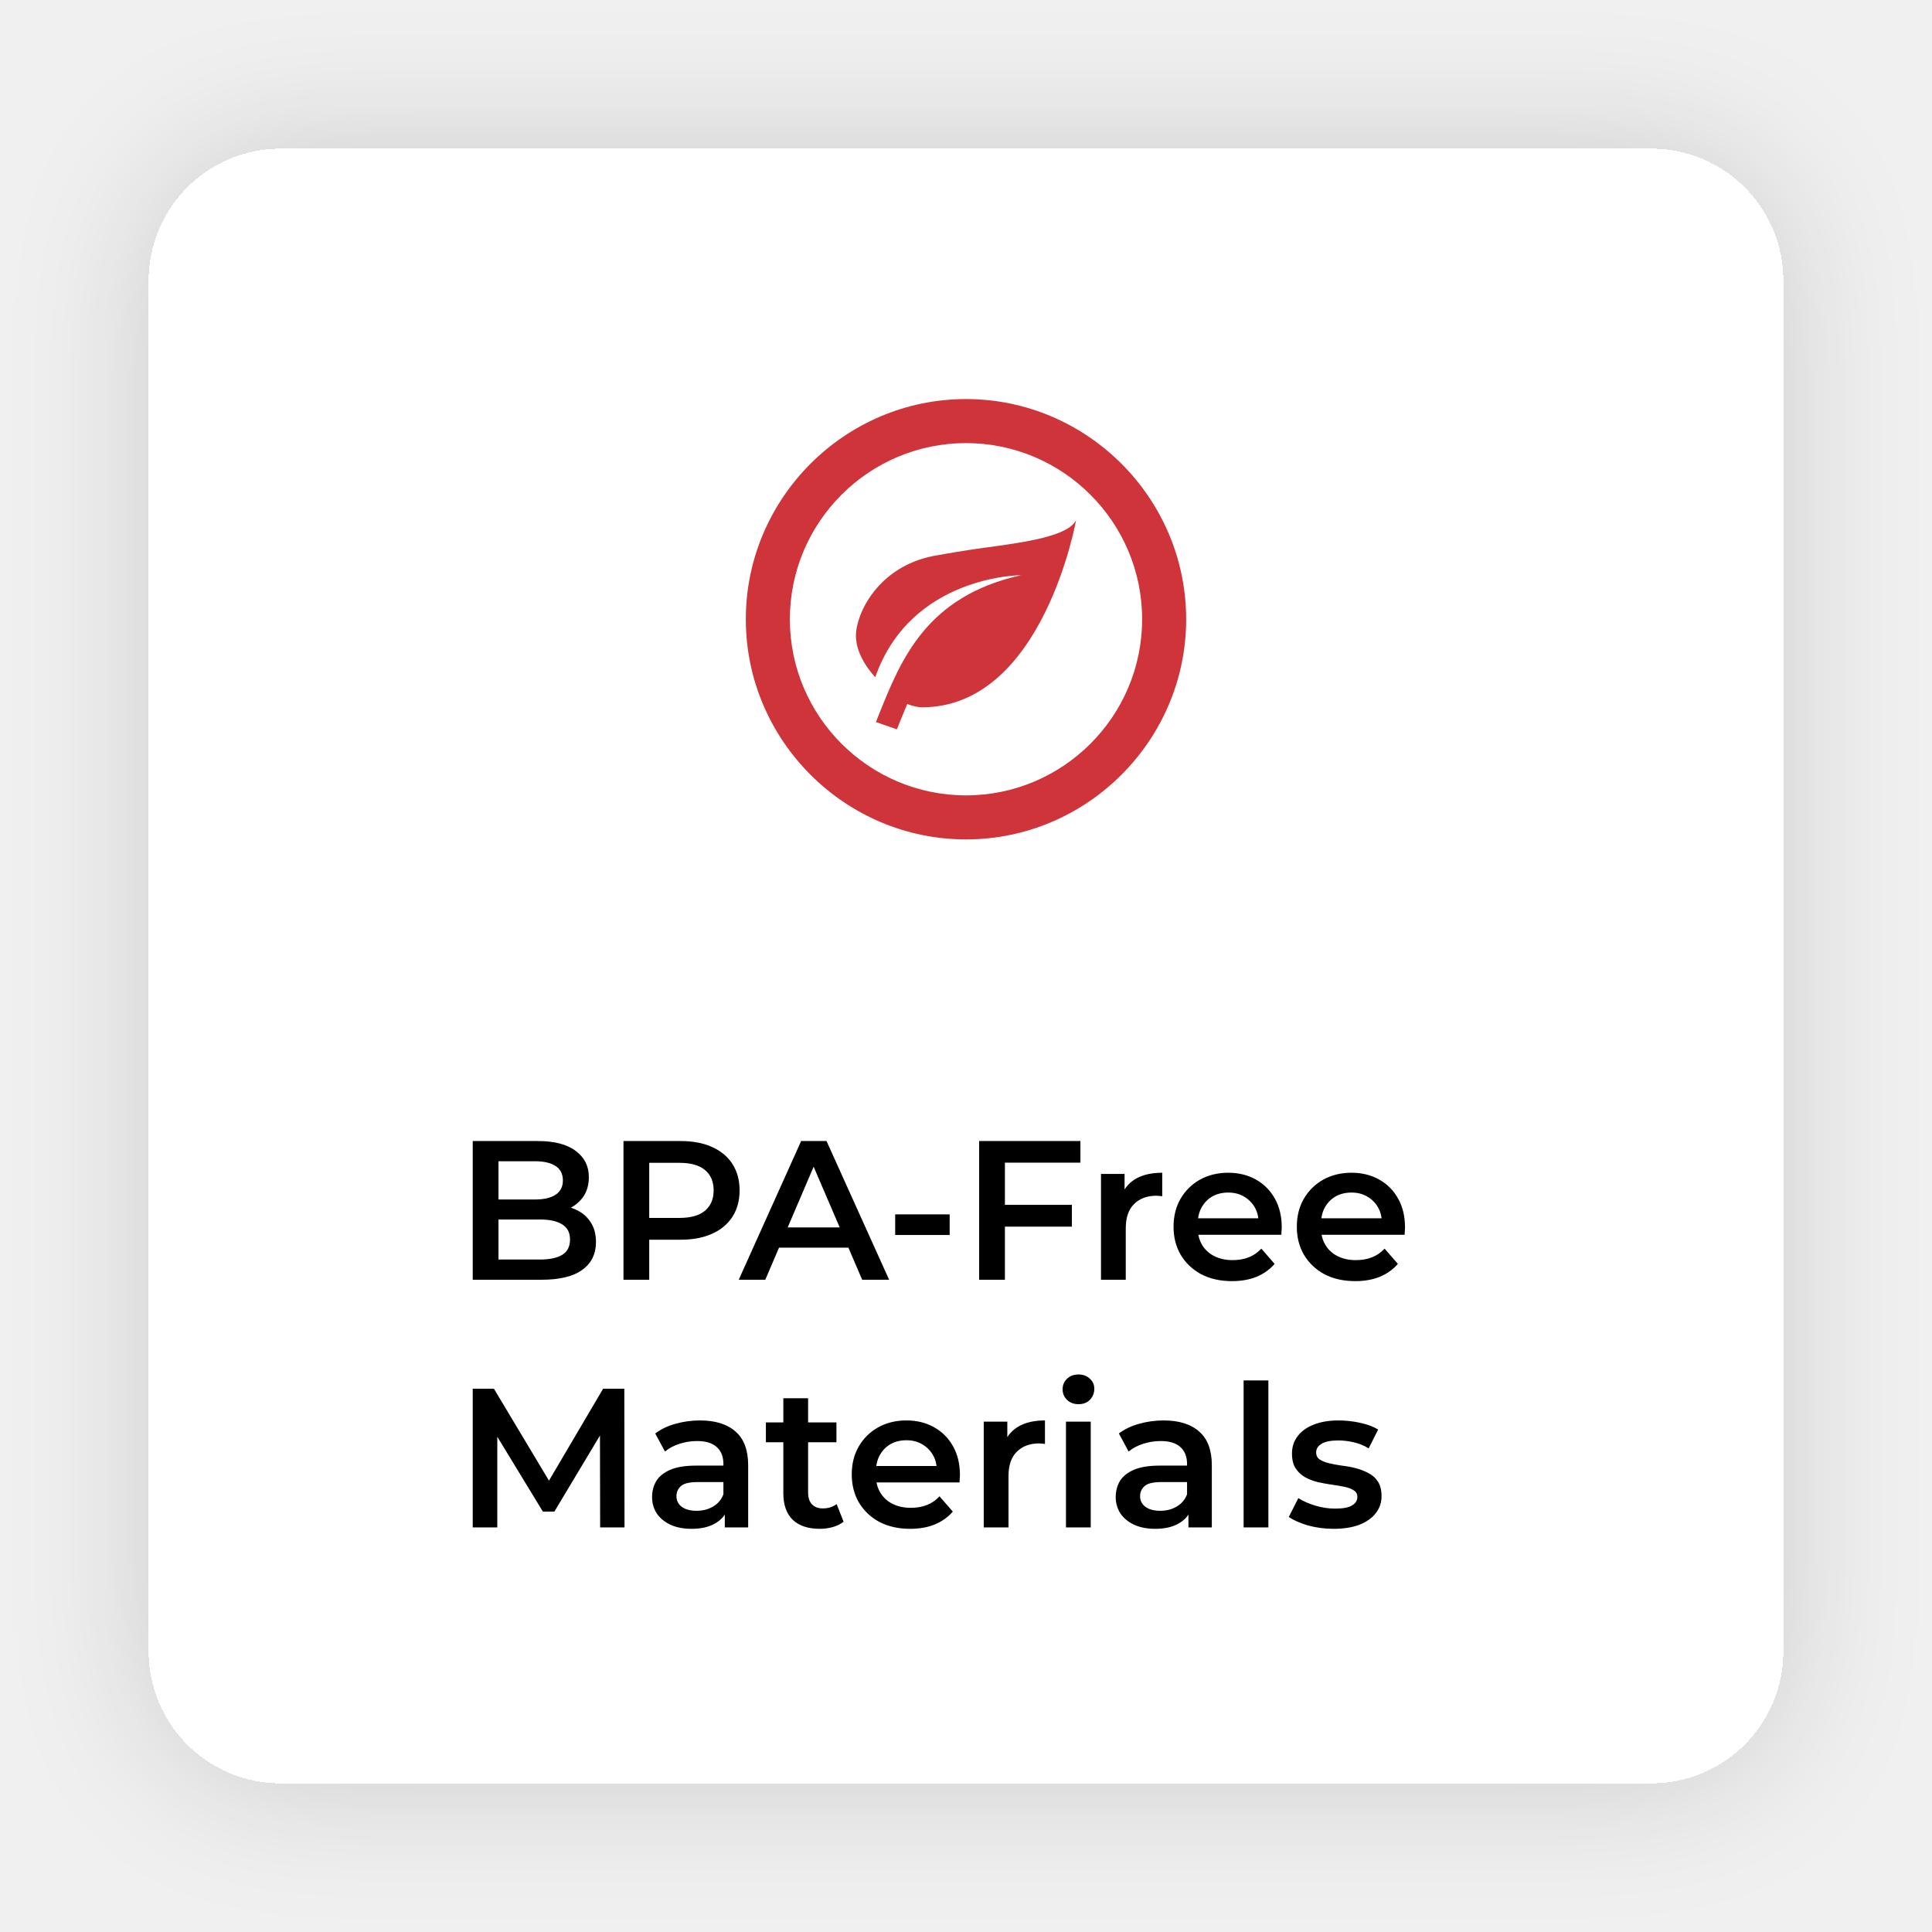
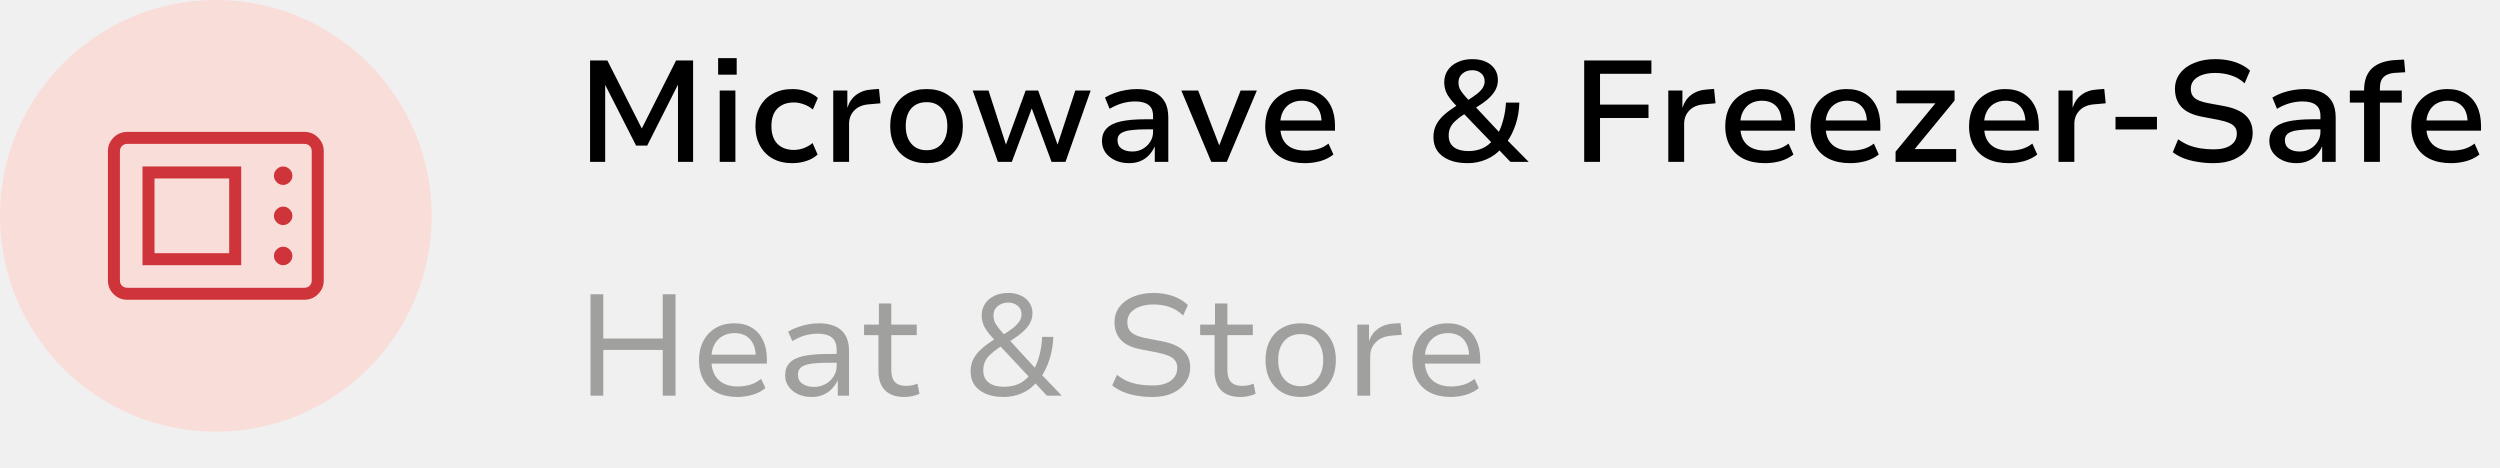
- <svg xmlns="http://www.w3.org/2000/svg" width="117" height="117" viewBox="0 0 117 117" fill="none">
-   <g filter="url(#filter0_d_325_165)">
-     <rect x="9" y="9" width="99" height="99" rx="8" fill="white" shape-rendering="crispEdges" />
-     <path d="M53.219 43.287C54.566 39.94 56.086 36.114 61.833 34.834C61.833 34.834 55.166 34.834 53.006 41.007C53.006 41.007 51.833 39.834 51.833 38.5C51.833 37.167 53.166 34.34 56.499 33.674C57.446 33.5 58.499 33.327 59.539 33.18C62.166 32.834 64.686 32.46 65.166 31.5C65.166 31.5 63.166 42.834 55.833 42.834C55.593 42.834 55.259 42.754 54.939 42.634L54.313 44.167L53.046 43.727L53.219 43.287ZM58.499 26.834C64.379 26.834 69.166 31.62 69.166 37.5C69.166 43.38 64.379 48.167 58.499 48.167C52.619 48.167 47.833 43.38 47.833 37.5C47.833 31.62 52.619 26.834 58.499 26.834ZM58.499 24.167C51.166 24.167 45.166 30.167 45.166 37.5C45.166 44.834 51.166 50.834 58.499 50.834C65.833 50.834 71.833 44.834 71.833 37.5C71.833 30.167 65.833 24.167 58.499 24.167Z" fill="#CE3439" />
-     <path d="M28.628 77.5V69.1H32.564C33.572 69.1 34.34 69.3 34.868 69.7C35.396 70.092 35.66 70.62 35.66 71.284C35.66 71.732 35.556 72.116 35.348 72.436C35.14 72.748 34.86 72.992 34.508 73.168C34.164 73.336 33.788 73.42 33.38 73.42L33.596 72.988C34.068 72.988 34.492 73.076 34.868 73.252C35.244 73.42 35.54 73.668 35.756 73.996C35.98 74.324 36.092 74.732 36.092 75.22C36.092 75.94 35.816 76.5 35.264 76.9C34.712 77.3 33.892 77.5 32.804 77.5H28.628ZM30.188 76.276H32.708C33.292 76.276 33.74 76.18 34.052 75.988C34.364 75.796 34.52 75.488 34.52 75.064C34.52 74.648 34.364 74.344 34.052 74.152C33.74 73.952 33.292 73.852 32.708 73.852H30.068V72.64H32.396C32.94 72.64 33.356 72.544 33.644 72.352C33.94 72.16 34.088 71.872 34.088 71.488C34.088 71.096 33.94 70.804 33.644 70.612C33.356 70.42 32.94 70.324 32.396 70.324H30.188V76.276ZM37.757 77.5V69.1H41.213C41.957 69.1 42.593 69.22 43.121 69.46C43.657 69.7 44.069 70.044 44.357 70.492C44.645 70.94 44.789 71.472 44.789 72.088C44.789 72.704 44.645 73.236 44.357 73.684C44.069 74.132 43.657 74.476 43.121 74.716C42.593 74.956 41.957 75.076 41.213 75.076H38.621L39.317 74.344V77.5H37.757ZM39.317 74.512L38.621 73.756H41.141C41.829 73.756 42.345 73.612 42.689 73.324C43.041 73.028 43.217 72.616 43.217 72.088C43.217 71.552 43.041 71.14 42.689 70.852C42.345 70.564 41.829 70.42 41.141 70.42H38.621L39.317 69.652V74.512ZM44.737 77.5L48.517 69.1H50.053L53.845 77.5H52.213L48.961 69.928H49.585L46.345 77.5H44.737ZM46.477 75.556L46.897 74.332H51.433L51.853 75.556H46.477ZM54.211 74.788V73.54H57.511V74.788H54.211ZM60.724 72.964H64.912V74.284H60.724V72.964ZM60.856 77.5H59.296V69.1H65.428V70.408H60.856V77.5ZM66.675 77.5V71.092H68.103V72.856L67.935 72.34C68.127 71.908 68.427 71.58 68.835 71.356C69.251 71.132 69.767 71.02 70.383 71.02V72.448C70.319 72.432 70.259 72.424 70.203 72.424C70.147 72.416 70.091 72.412 70.035 72.412C69.467 72.412 69.015 72.58 68.679 72.916C68.343 73.244 68.175 73.736 68.175 74.392V77.5H66.675ZM74.609 77.584C73.897 77.584 73.273 77.444 72.737 77.164C72.209 76.876 71.797 76.484 71.501 75.988C71.213 75.492 71.069 74.928 71.069 74.296C71.069 73.656 71.209 73.092 71.489 72.604C71.777 72.108 72.169 71.72 72.665 71.44C73.169 71.16 73.741 71.02 74.381 71.02C75.005 71.02 75.561 71.156 76.049 71.428C76.537 71.7 76.921 72.084 77.201 72.58C77.481 73.076 77.621 73.66 77.621 74.332C77.621 74.396 77.617 74.468 77.609 74.548C77.609 74.628 77.605 74.704 77.597 74.776H72.257V73.78H76.805L76.217 74.092C76.225 73.724 76.149 73.4 75.989 73.12C75.829 72.84 75.609 72.62 75.329 72.46C75.057 72.3 74.741 72.22 74.381 72.22C74.013 72.22 73.689 72.3 73.409 72.46C73.137 72.62 72.921 72.844 72.761 73.132C72.609 73.412 72.533 73.744 72.533 74.128V74.368C72.533 74.752 72.621 75.092 72.797 75.388C72.973 75.684 73.221 75.912 73.541 76.072C73.861 76.232 74.229 76.312 74.645 76.312C75.005 76.312 75.329 76.256 75.617 76.144C75.905 76.032 76.161 75.856 76.385 75.616L77.189 76.54C76.901 76.876 76.537 77.136 76.097 77.32C75.665 77.496 75.169 77.584 74.609 77.584ZM82.074 77.584C81.362 77.584 80.738 77.444 80.202 77.164C79.674 76.876 79.262 76.484 78.966 75.988C78.678 75.492 78.534 74.928 78.534 74.296C78.534 73.656 78.674 73.092 78.954 72.604C79.242 72.108 79.634 71.72 80.13 71.44C80.634 71.16 81.206 71.02 81.846 71.02C82.47 71.02 83.026 71.156 83.514 71.428C84.002 71.7 84.386 72.084 84.666 72.58C84.946 73.076 85.086 73.66 85.086 74.332C85.086 74.396 85.082 74.468 85.074 74.548C85.074 74.628 85.07 74.704 85.062 74.776H79.722V73.78H84.27L83.682 74.092C83.69 73.724 83.614 73.4 83.454 73.12C83.294 72.84 83.074 72.62 82.794 72.46C82.522 72.3 82.206 72.22 81.846 72.22C81.478 72.22 81.154 72.3 80.874 72.46C80.602 72.62 80.386 72.844 80.226 73.132C80.074 73.412 79.998 73.744 79.998 74.128V74.368C79.998 74.752 80.086 75.092 80.262 75.388C80.438 75.684 80.686 75.912 81.006 76.072C81.326 76.232 81.694 76.312 82.11 76.312C82.47 76.312 82.794 76.256 83.082 76.144C83.37 76.032 83.626 75.856 83.85 75.616L84.654 76.54C84.366 76.876 84.002 77.136 83.562 77.32C83.13 77.496 82.634 77.584 82.074 77.584ZM28.628 92.5V84.1H29.912L33.584 90.232H32.912L36.524 84.1H37.808L37.82 92.5H36.344L36.332 86.416H36.644L33.572 91.54H32.876L29.756 86.416H30.116V92.5H28.628ZM43.893 92.5V91.204L43.809 90.928V88.66C43.809 88.22 43.677 87.88 43.413 87.64C43.149 87.392 42.749 87.268 42.213 87.268C41.853 87.268 41.497 87.324 41.145 87.436C40.801 87.548 40.509 87.704 40.269 87.904L39.681 86.812C40.025 86.548 40.433 86.352 40.905 86.224C41.385 86.088 41.881 86.02 42.393 86.02C43.321 86.02 44.037 86.244 44.541 86.692C45.053 87.132 45.309 87.816 45.309 88.744V92.5H43.893ZM41.877 92.584C41.397 92.584 40.977 92.504 40.617 92.344C40.257 92.176 39.977 91.948 39.777 91.66C39.585 91.364 39.489 91.032 39.489 90.664C39.489 90.304 39.573 89.98 39.741 89.692C39.917 89.404 40.201 89.176 40.593 89.008C40.985 88.84 41.505 88.756 42.153 88.756H44.013V89.752H42.261C41.749 89.752 41.405 89.836 41.229 90.004C41.053 90.164 40.965 90.364 40.965 90.604C40.965 90.876 41.073 91.092 41.289 91.252C41.505 91.412 41.805 91.492 42.189 91.492C42.557 91.492 42.885 91.408 43.173 91.24C43.469 91.072 43.681 90.824 43.809 90.496L44.061 91.396C43.917 91.772 43.657 92.064 43.281 92.272C42.913 92.48 42.445 92.584 41.877 92.584ZM49.646 92.584C48.942 92.584 48.398 92.404 48.014 92.044C47.63 91.676 47.438 91.136 47.438 90.424V84.676H48.938V90.388C48.938 90.692 49.014 90.928 49.166 91.096C49.326 91.264 49.546 91.348 49.826 91.348C50.162 91.348 50.442 91.26 50.666 91.084L51.086 92.152C50.91 92.296 50.694 92.404 50.438 92.476C50.182 92.548 49.918 92.584 49.646 92.584ZM46.382 87.34V86.14H50.654V87.34H46.382ZM55.121 92.584C54.409 92.584 53.785 92.444 53.249 92.164C52.721 91.876 52.309 91.484 52.013 90.988C51.725 90.492 51.581 89.928 51.581 89.296C51.581 88.656 51.721 88.092 52.001 87.604C52.289 87.108 52.681 86.72 53.177 86.44C53.681 86.16 54.253 86.02 54.893 86.02C55.517 86.02 56.073 86.156 56.561 86.428C57.049 86.7 57.433 87.084 57.713 87.58C57.993 88.076 58.133 88.66 58.133 89.332C58.133 89.396 58.129 89.468 58.121 89.548C58.121 89.628 58.117 89.704 58.109 89.776H52.769V88.78H57.317L56.729 89.092C56.737 88.724 56.661 88.4 56.501 88.12C56.341 87.84 56.121 87.62 55.841 87.46C55.569 87.3 55.253 87.22 54.893 87.22C54.525 87.22 54.201 87.3 53.921 87.46C53.649 87.62 53.433 87.844 53.273 88.132C53.121 88.412 53.045 88.744 53.045 89.128V89.368C53.045 89.752 53.133 90.092 53.309 90.388C53.485 90.684 53.733 90.912 54.053 91.072C54.373 91.232 54.741 91.312 55.157 91.312C55.517 91.312 55.841 91.256 56.129 91.144C56.417 91.032 56.673 90.856 56.897 90.616L57.701 91.54C57.413 91.876 57.049 92.136 56.609 92.32C56.177 92.496 55.681 92.584 55.121 92.584ZM59.574 92.5V86.092H61.002V87.856L60.834 87.34C61.026 86.908 61.326 86.58 61.734 86.356C62.15 86.132 62.666 86.02 63.282 86.02V87.448C63.218 87.432 63.158 87.424 63.102 87.424C63.046 87.416 62.99 87.412 62.934 87.412C62.366 87.412 61.914 87.58 61.578 87.916C61.242 88.244 61.074 88.736 61.074 89.392V92.5H59.574ZM64.554 92.5V86.092H66.054V92.5H64.554ZM65.31 85.036C65.03 85.036 64.798 84.948 64.614 84.772C64.438 84.596 64.35 84.384 64.35 84.136C64.35 83.88 64.438 83.668 64.614 83.5C64.798 83.324 65.03 83.236 65.31 83.236C65.59 83.236 65.818 83.32 65.994 83.488C66.178 83.648 66.27 83.852 66.27 84.1C66.27 84.364 66.182 84.588 66.006 84.772C65.83 84.948 65.598 85.036 65.31 85.036ZM71.971 92.5V91.204L71.887 90.928V88.66C71.887 88.22 71.755 87.88 71.491 87.64C71.227 87.392 70.827 87.268 70.291 87.268C69.931 87.268 69.575 87.324 69.223 87.436C68.879 87.548 68.587 87.704 68.347 87.904L67.759 86.812C68.103 86.548 68.511 86.352 68.983 86.224C69.463 86.088 69.959 86.02 70.471 86.02C71.399 86.02 72.115 86.244 72.619 86.692C73.131 87.132 73.387 87.816 73.387 88.744V92.5H71.971ZM69.955 92.584C69.475 92.584 69.055 92.504 68.695 92.344C68.335 92.176 68.055 91.948 67.855 91.66C67.663 91.364 67.567 91.032 67.567 90.664C67.567 90.304 67.651 89.98 67.819 89.692C67.995 89.404 68.279 89.176 68.671 89.008C69.063 88.84 69.583 88.756 70.231 88.756H72.091V89.752H70.339C69.827 89.752 69.483 89.836 69.307 90.004C69.131 90.164 69.043 90.364 69.043 90.604C69.043 90.876 69.151 91.092 69.367 91.252C69.583 91.412 69.883 91.492 70.267 91.492C70.635 91.492 70.963 91.408 71.251 91.24C71.547 91.072 71.759 90.824 71.887 90.496L72.139 91.396C71.995 91.772 71.735 92.064 71.359 92.272C70.991 92.48 70.523 92.584 69.955 92.584ZM75.312 92.5V83.596H76.812V92.5H75.312ZM80.761 92.584C80.225 92.584 79.709 92.516 79.213 92.38C78.725 92.236 78.337 92.064 78.049 91.864L78.625 90.724C78.913 90.908 79.257 91.06 79.657 91.18C80.057 91.3 80.457 91.36 80.857 91.36C81.329 91.36 81.669 91.296 81.877 91.168C82.093 91.04 82.201 90.868 82.201 90.652C82.201 90.476 82.129 90.344 81.985 90.256C81.841 90.16 81.653 90.088 81.421 90.04C81.189 89.992 80.929 89.948 80.641 89.908C80.361 89.868 80.077 89.816 79.789 89.752C79.509 89.68 79.253 89.58 79.021 89.452C78.789 89.316 78.601 89.136 78.457 88.912C78.313 88.688 78.241 88.392 78.241 88.024C78.241 87.616 78.357 87.264 78.589 86.968C78.821 86.664 79.145 86.432 79.561 86.272C79.985 86.104 80.485 86.02 81.061 86.02C81.493 86.02 81.929 86.068 82.369 86.164C82.809 86.26 83.173 86.396 83.461 86.572L82.885 87.712C82.581 87.528 82.273 87.404 81.961 87.34C81.657 87.268 81.353 87.232 81.049 87.232C80.593 87.232 80.253 87.3 80.029 87.436C79.813 87.572 79.705 87.744 79.705 87.952C79.705 88.144 79.777 88.288 79.921 88.384C80.065 88.48 80.253 88.556 80.485 88.612C80.717 88.668 80.973 88.716 81.253 88.756C81.541 88.788 81.825 88.84 82.105 88.912C82.385 88.984 82.641 89.084 82.873 89.212C83.113 89.332 83.305 89.504 83.449 89.728C83.593 89.952 83.665 90.244 83.665 90.604C83.665 91.004 83.545 91.352 83.305 91.648C83.073 91.944 82.741 92.176 82.309 92.344C81.877 92.504 81.361 92.584 80.761 92.584Z" fill="black" />
-   </g>
-   <defs>
-     <filter id="filter0_d_325_165" x="0.8" y="0.8" width="115.4" height="115.4" filterUnits="userSpaceOnUse" color-interpolation-filters="sRGB">
-       <feFlood flood-opacity="0" result="BackgroundImageFix" />
-       <feColorMatrix in="SourceAlpha" type="matrix" values="0 0 0 0 0 0 0 0 0 0 0 0 0 0 0 0 0 0 127 0" result="hardAlpha" />
-       <feOffset />
-       <feGaussianBlur stdDeviation="4.1" />
-       <feComposite in2="hardAlpha" operator="out" />
-       <feColorMatrix type="matrix" values="0 0 0 0 0 0 0 0 0 0 0 0 0 0 0 0 0 0 0.15 0" />
-       <feBlend mode="normal" in2="BackgroundImageFix" result="effect1_dropShadow_325_165" />
-       <feBlend mode="normal" in="SourceGraphic" in2="effect1_dropShadow_325_165" result="shape" />
-     </filter>
-   </defs>
+ <svg xmlns="http://www.w3.org/2000/svg" width="139" height="26" viewBox="0 0 139 26" fill="none">
+   <rect width="24" height="24" rx="12" fill="#F9DDD9" />
+   <path d="M7.077 16.667C6.779 16.667 6.524 16.562 6.315 16.352C6.105 16.142 6 15.888 6 15.59V8.41C6 8.112 6.105 7.858 6.315 7.648C6.524 7.438 6.779 7.333 7.077 7.333H16.923C17.221 7.333 17.475 7.438 17.685 7.648C17.895 7.858 18 8.112 18 8.411V15.59C18 15.888 17.895 16.142 17.685 16.352C17.476 16.562 17.222 16.667 16.923 16.667H7.077ZM7.077 16H16.923C17.043 16 17.141 15.961 17.218 15.885C17.295 15.808 17.333 15.71 17.333 15.59V8.41C17.333 8.29 17.295 8.192 17.218 8.115C17.141 8.038 17.043 8 16.923 8H7.077C6.957 8 6.859 8.038 6.782 8.115C6.705 8.192 6.667 8.291 6.667 8.411V15.59C6.667 15.71 6.705 15.808 6.782 15.885C6.859 15.961 6.957 16 7.077 16ZM7.923 14.744H13.41V9.257H7.923V14.744ZM15.743 14.744C15.881 14.744 16.001 14.693 16.103 14.591C16.206 14.488 16.257 14.368 16.257 14.231C16.257 14.093 16.206 13.973 16.103 13.871C16.001 13.768 15.881 13.717 15.743 13.718C15.606 13.718 15.486 13.77 15.384 13.871C15.282 13.973 15.231 14.093 15.231 14.231C15.231 14.369 15.282 14.488 15.384 14.591C15.486 14.693 15.606 14.744 15.743 14.744ZM8.59 14.077V9.923H12.743V14.077L8.59 14.077ZM15.743 12.513C15.881 12.513 16.001 12.461 16.103 12.359C16.206 12.257 16.257 12.137 16.257 12C16.257 11.863 16.206 11.743 16.103 11.64C16.001 11.537 15.881 11.486 15.743 11.487C15.606 11.487 15.486 11.538 15.384 11.64C15.282 11.742 15.231 11.862 15.231 12C15.23 12.138 15.281 12.258 15.384 12.36C15.487 12.462 15.607 12.513 15.744 12.513M15.744 10.282C15.881 10.282 16.001 10.231 16.103 10.129C16.206 10.026 16.257 9.906 16.257 9.769C16.257 9.631 16.206 9.511 16.103 9.41C16.001 9.309 15.881 9.257 15.743 9.257C15.606 9.256 15.486 9.307 15.384 9.41C15.282 9.513 15.231 9.633 15.231 9.769C15.231 9.907 15.282 10.027 15.384 10.129C15.486 10.232 15.606 10.282 15.744 10.282Z" fill="#CE3439" />
+   <path d="M32.808 9V3.36H33.768L35.712 7.2H35.656L37.592 3.36H38.536V9H37.696V4.64H37.728L35.984 8.096H35.368L33.608 4.64H33.648V9H32.808ZM39.928 4.152V3.232H40.96V4.152H39.928ZM40.016 9V5.032H40.888V9H40.016ZM44.05 9.072C43.64 9.072 43.28 8.989 42.971 8.824C42.666 8.653 42.429 8.413 42.258 8.104C42.088 7.795 42.002 7.429 42.002 7.008C42.002 6.587 42.088 6.224 42.258 5.92C42.429 5.611 42.666 5.373 42.971 5.208C43.28 5.037 43.642 4.952 44.059 4.952C44.336 4.952 44.6 4.997 44.85 5.088C45.106 5.179 45.315 5.299 45.474 5.448L45.194 6.088C45.045 5.96 44.877 5.864 44.691 5.8C44.504 5.731 44.322 5.696 44.147 5.696C43.752 5.696 43.443 5.811 43.218 6.04C43 6.264 42.891 6.589 42.891 7.016C42.891 7.437 43 7.763 43.218 7.992C43.443 8.221 43.749 8.336 44.139 8.336C44.32 8.336 44.501 8.304 44.682 8.24C44.869 8.171 45.035 8.075 45.178 7.952L45.459 8.592C45.304 8.741 45.101 8.859 44.85 8.944C44.6 9.029 44.333 9.072 44.05 9.072ZM46.328 9V5.032H47.112V5.976H47.12C47.216 5.677 47.379 5.443 47.608 5.272C47.843 5.096 48.131 4.997 48.472 4.976L48.872 4.944L48.952 5.744L48.312 5.8C47.96 5.827 47.688 5.941 47.496 6.144C47.304 6.341 47.208 6.589 47.208 6.888V9H46.328ZM51.519 9.072C51.108 9.072 50.751 8.987 50.447 8.816C50.143 8.645 49.908 8.405 49.743 8.096C49.577 7.787 49.495 7.424 49.495 7.008C49.495 6.592 49.577 6.232 49.743 5.928C49.908 5.619 50.143 5.379 50.447 5.208C50.751 5.037 51.108 4.952 51.519 4.952C51.935 4.952 52.292 5.037 52.591 5.208C52.889 5.379 53.121 5.619 53.287 5.928C53.452 6.237 53.535 6.597 53.535 7.008C53.535 7.424 53.452 7.787 53.287 8.096C53.127 8.405 52.895 8.645 52.591 8.816C52.292 8.987 51.935 9.072 51.519 9.072ZM51.519 8.352C51.876 8.352 52.156 8.232 52.359 7.992C52.567 7.752 52.671 7.424 52.671 7.008C52.671 6.592 52.567 6.267 52.359 6.032C52.156 5.797 51.876 5.68 51.519 5.68C51.156 5.68 50.871 5.797 50.663 6.032C50.46 6.267 50.359 6.592 50.359 7.008C50.359 7.424 50.463 7.752 50.671 7.992C50.879 8.232 51.161 8.352 51.519 8.352ZM55.482 9L54.082 5.032H54.962L55.946 8.088H55.914L57.026 5.032H57.722L58.818 8.088H58.786L59.786 5.032H60.642L59.242 9H58.466L57.314 5.888H57.418L56.258 9H55.482ZM62.774 9.072C62.486 9.072 62.227 9.019 61.998 8.912C61.774 8.805 61.595 8.661 61.462 8.48C61.334 8.293 61.27 8.083 61.27 7.848C61.27 7.555 61.355 7.32 61.526 7.144C61.697 6.963 61.958 6.832 62.31 6.752C62.667 6.672 63.123 6.632 63.678 6.632H64.238V7.192H63.718C63.441 7.192 63.201 7.203 62.998 7.224C62.801 7.24 62.638 7.272 62.51 7.32C62.382 7.363 62.286 7.424 62.222 7.504C62.163 7.579 62.134 7.677 62.134 7.8C62.134 8.003 62.209 8.157 62.358 8.264C62.513 8.371 62.713 8.424 62.958 8.424C63.171 8.424 63.363 8.376 63.534 8.28C63.71 8.179 63.849 8.048 63.95 7.888C64.057 7.723 64.11 7.541 64.11 7.344V6.456C64.11 6.163 64.025 5.955 63.854 5.832C63.689 5.704 63.441 5.64 63.11 5.64C62.881 5.64 62.649 5.672 62.414 5.736C62.185 5.8 61.945 5.904 61.694 6.048L61.438 5.424C61.603 5.323 61.782 5.237 61.974 5.168C62.171 5.099 62.377 5.045 62.59 5.008C62.803 4.971 63.014 4.952 63.222 4.952C63.579 4.952 63.889 5.008 64.15 5.12C64.411 5.232 64.611 5.405 64.75 5.64C64.889 5.869 64.958 6.171 64.958 6.544V9H64.206V8.152H64.198C64.123 8.323 64.019 8.48 63.886 8.624C63.758 8.763 63.601 8.872 63.414 8.952C63.227 9.032 63.014 9.072 62.774 9.072ZM67.346 9L65.682 5.032H66.618L67.81 8.136H67.77L68.978 5.032H69.882L68.21 9H67.346ZM72.562 9.072C72.098 9.072 71.701 8.992 71.37 8.832C71.04 8.667 70.786 8.429 70.61 8.12C70.434 7.811 70.346 7.443 70.346 7.016C70.346 6.616 70.426 6.261 70.586 5.952C70.752 5.643 70.986 5.4 71.29 5.224C71.594 5.043 71.952 4.952 72.362 4.952C72.752 4.952 73.085 5.035 73.362 5.2C73.64 5.365 73.853 5.6 74.002 5.904C74.152 6.208 74.226 6.571 74.226 6.992V7.264H71.026V6.696H73.626L73.482 6.84C73.482 6.435 73.386 6.128 73.194 5.92C73.002 5.707 72.73 5.6 72.378 5.6C72.138 5.6 71.928 5.653 71.746 5.76C71.57 5.861 71.432 6.011 71.33 6.208C71.229 6.4 71.178 6.635 71.178 6.912V7C71.178 7.309 71.232 7.565 71.338 7.768C71.45 7.971 71.61 8.123 71.818 8.224C72.032 8.325 72.288 8.376 72.586 8.376C72.805 8.376 73.024 8.349 73.242 8.296C73.466 8.237 73.674 8.133 73.866 7.984L74.138 8.592C73.93 8.757 73.685 8.88 73.402 8.96C73.12 9.035 72.84 9.072 72.562 9.072ZM81.595 9.072C81.2 9.072 80.861 9.013 80.579 8.896C80.296 8.779 80.077 8.613 79.923 8.4C79.773 8.181 79.699 7.925 79.699 7.632C79.699 7.376 79.747 7.152 79.843 6.96C79.939 6.768 80.072 6.592 80.243 6.432C80.413 6.272 80.611 6.12 80.835 5.976L81.131 5.776L81.035 5.944C80.773 5.683 80.584 5.451 80.467 5.248C80.355 5.04 80.299 4.819 80.299 4.584C80.299 4.328 80.363 4.104 80.491 3.912C80.624 3.715 80.808 3.563 81.043 3.456C81.277 3.344 81.549 3.288 81.859 3.288C82.147 3.288 82.397 3.336 82.611 3.432C82.824 3.528 82.989 3.664 83.107 3.84C83.224 4.011 83.283 4.216 83.283 4.456C83.283 4.653 83.235 4.84 83.139 5.016C83.043 5.187 82.901 5.355 82.715 5.52C82.528 5.68 82.293 5.845 82.011 6.016L81.955 5.856L83.403 7.4L83.291 7.416C83.403 7.219 83.499 6.968 83.579 6.664C83.664 6.355 83.715 6.035 83.731 5.704H84.475C84.464 6.141 84.395 6.549 84.267 6.928C84.139 7.307 83.976 7.632 83.779 7.904L83.715 7.704L84.995 9H83.979L83.283 8.272H83.459C83.235 8.528 82.96 8.725 82.635 8.864C82.315 9.003 81.968 9.072 81.595 9.072ZM81.651 8.4C81.933 8.4 82.189 8.349 82.419 8.248C82.653 8.147 82.851 7.989 83.011 7.776V8.008L81.283 6.216H81.627L81.371 6.376C81.189 6.493 81.037 6.611 80.915 6.728C80.792 6.84 80.699 6.963 80.635 7.096C80.576 7.224 80.547 7.373 80.547 7.544C80.547 7.821 80.643 8.035 80.835 8.184C81.032 8.328 81.304 8.4 81.651 8.4ZM81.859 3.904C81.635 3.904 81.451 3.968 81.307 4.096C81.163 4.219 81.091 4.381 81.091 4.584C81.091 4.696 81.109 4.803 81.147 4.904C81.189 5 81.259 5.107 81.355 5.224C81.451 5.341 81.573 5.48 81.723 5.64L81.555 5.608C81.784 5.464 81.971 5.336 82.115 5.224C82.264 5.107 82.373 4.992 82.443 4.88C82.512 4.763 82.547 4.645 82.547 4.528C82.547 4.331 82.48 4.179 82.347 4.072C82.219 3.96 82.056 3.904 81.859 3.904ZM88.081 9V3.36H91.817V4.104H88.961V5.816H91.657V6.56H88.961V9H88.081ZM92.758 9V5.032H93.542V5.976H93.55C93.646 5.677 93.809 5.443 94.038 5.272C94.273 5.096 94.561 4.997 94.902 4.976L95.302 4.944L95.382 5.744L94.742 5.8C94.39 5.827 94.118 5.941 93.926 6.144C93.734 6.341 93.638 6.589 93.638 6.888V9H92.758ZM98.14 9.072C97.676 9.072 97.279 8.992 96.948 8.832C96.618 8.667 96.364 8.429 96.188 8.12C96.012 7.811 95.924 7.443 95.924 7.016C95.924 6.616 96.004 6.261 96.164 5.952C96.33 5.643 96.564 5.4 96.868 5.224C97.172 5.043 97.53 4.952 97.94 4.952C98.33 4.952 98.663 5.035 98.94 5.2C99.218 5.365 99.431 5.6 99.58 5.904C99.73 6.208 99.804 6.571 99.804 6.992V7.264H96.604V6.696H99.204L99.06 6.84C99.06 6.435 98.964 6.128 98.772 5.92C98.58 5.707 98.308 5.6 97.956 5.6C97.716 5.6 97.506 5.653 97.324 5.76C97.148 5.861 97.01 6.011 96.908 6.208C96.807 6.4 96.756 6.635 96.756 6.912V7C96.756 7.309 96.81 7.565 96.916 7.768C97.028 7.971 97.188 8.123 97.396 8.224C97.61 8.325 97.866 8.376 98.164 8.376C98.383 8.376 98.602 8.349 98.82 8.296C99.044 8.237 99.252 8.133 99.444 7.984L99.716 8.592C99.508 8.757 99.263 8.88 98.98 8.96C98.698 9.035 98.418 9.072 98.14 9.072ZM102.883 9.072C102.419 9.072 102.021 8.992 101.691 8.832C101.36 8.667 101.107 8.429 100.931 8.12C100.755 7.811 100.667 7.443 100.667 7.016C100.667 6.616 100.747 6.261 100.907 5.952C101.072 5.643 101.307 5.4 101.611 5.224C101.915 5.043 102.272 4.952 102.683 4.952C103.072 4.952 103.405 5.035 103.683 5.2C103.96 5.365 104.173 5.6 104.323 5.904C104.472 6.208 104.547 6.571 104.547 6.992V7.264H101.347V6.696H103.947L103.803 6.84C103.803 6.435 103.707 6.128 103.515 5.92C103.323 5.707 103.051 5.6 102.699 5.6C102.459 5.6 102.248 5.653 102.067 5.76C101.891 5.861 101.752 6.011 101.651 6.208C101.549 6.4 101.499 6.635 101.499 6.912V7C101.499 7.309 101.552 7.565 101.659 7.768C101.771 7.971 101.931 8.123 102.139 8.224C102.352 8.325 102.608 8.376 102.907 8.376C103.125 8.376 103.344 8.349 103.563 8.296C103.787 8.237 103.995 8.133 104.187 7.984L104.459 8.592C104.251 8.757 104.005 8.88 103.723 8.96C103.44 9.035 103.16 9.072 102.883 9.072ZM105.394 9V8.432L107.826 5.48L107.858 5.744H105.442V5.032H108.674V5.592L106.226 8.568L106.194 8.288H108.762V9H105.394ZM111.695 9.072C111.231 9.072 110.834 8.992 110.503 8.832C110.172 8.667 109.919 8.429 109.743 8.12C109.567 7.811 109.479 7.443 109.479 7.016C109.479 6.616 109.559 6.261 109.719 5.952C109.884 5.643 110.119 5.4 110.423 5.224C110.727 5.043 111.084 4.952 111.495 4.952C111.884 4.952 112.218 5.035 112.495 5.2C112.772 5.365 112.986 5.6 113.135 5.904C113.284 6.208 113.359 6.571 113.359 6.992V7.264H110.159V6.696H112.759L112.615 6.84C112.615 6.435 112.519 6.128 112.327 5.92C112.135 5.707 111.863 5.6 111.511 5.6C111.271 5.6 111.06 5.653 110.879 5.76C110.703 5.861 110.564 6.011 110.463 6.208C110.362 6.4 110.311 6.635 110.311 6.912V7C110.311 7.309 110.364 7.565 110.471 7.768C110.583 7.971 110.743 8.123 110.951 8.224C111.164 8.325 111.42 8.376 111.719 8.376C111.938 8.376 112.156 8.349 112.375 8.296C112.599 8.237 112.807 8.133 112.999 7.984L113.271 8.592C113.063 8.757 112.818 8.88 112.535 8.96C112.252 9.035 111.972 9.072 111.695 9.072ZM114.453 9V5.032H115.237V5.976H115.245C115.341 5.677 115.504 5.443 115.733 5.272C115.968 5.096 116.256 4.997 116.597 4.976L116.997 4.944L117.077 5.744L116.437 5.8C116.085 5.827 115.813 5.941 115.621 6.144C115.429 6.341 115.333 6.589 115.333 6.888V9H114.453ZM117.623 7.2V6.496H119.927V7.2H117.623ZM123.072 9.072C122.768 9.072 122.475 9.048 122.192 9C121.909 8.957 121.651 8.891 121.416 8.8C121.187 8.709 120.984 8.597 120.808 8.464L121.104 7.744C121.291 7.877 121.485 7.987 121.688 8.072C121.896 8.152 122.115 8.211 122.344 8.248C122.579 8.285 122.821 8.304 123.072 8.304C123.493 8.304 123.813 8.227 124.032 8.072C124.256 7.917 124.368 7.701 124.368 7.424C124.368 7.275 124.331 7.155 124.256 7.064C124.187 6.968 124.077 6.891 123.928 6.832C123.779 6.768 123.584 6.712 123.344 6.664L122.424 6.488C121.901 6.387 121.52 6.205 121.28 5.944C121.045 5.683 120.928 5.349 120.928 4.944C120.928 4.608 121.024 4.317 121.216 4.072C121.408 3.821 121.672 3.629 122.008 3.496C122.344 3.357 122.728 3.288 123.16 3.288C123.427 3.288 123.68 3.312 123.92 3.36C124.16 3.408 124.379 3.48 124.576 3.576C124.779 3.672 124.955 3.789 125.104 3.928L124.8 4.632C124.576 4.424 124.325 4.277 124.048 4.192C123.776 4.101 123.477 4.056 123.152 4.056C122.891 4.056 122.659 4.091 122.456 4.16C122.253 4.229 122.093 4.331 121.976 4.464C121.864 4.592 121.808 4.752 121.808 4.944C121.808 5.157 121.877 5.325 122.016 5.448C122.155 5.565 122.395 5.659 122.736 5.728L123.648 5.896C124.192 5.997 124.595 6.171 124.856 6.416C125.117 6.661 125.248 6.984 125.248 7.384C125.248 7.715 125.157 8.008 124.976 8.264C124.8 8.515 124.549 8.712 124.224 8.856C123.899 9 123.515 9.072 123.072 9.072ZM127.68 9.072C127.392 9.072 127.134 9.019 126.904 8.912C126.68 8.805 126.502 8.661 126.368 8.48C126.24 8.293 126.176 8.083 126.176 7.848C126.176 7.555 126.262 7.32 126.432 7.144C126.603 6.963 126.864 6.832 127.216 6.752C127.574 6.672 128.03 6.632 128.584 6.632H129.144V7.192H128.624C128.347 7.192 128.107 7.203 127.904 7.224C127.707 7.24 127.544 7.272 127.416 7.32C127.288 7.363 127.192 7.424 127.128 7.504C127.07 7.579 127.04 7.677 127.04 7.8C127.04 8.003 127.115 8.157 127.264 8.264C127.419 8.371 127.619 8.424 127.864 8.424C128.078 8.424 128.27 8.376 128.44 8.28C128.616 8.179 128.755 8.048 128.856 7.888C128.963 7.723 129.016 7.541 129.016 7.344V6.456C129.016 6.163 128.931 5.955 128.76 5.832C128.595 5.704 128.347 5.64 128.016 5.64C127.787 5.64 127.555 5.672 127.32 5.736C127.091 5.8 126.851 5.904 126.6 6.048L126.344 5.424C126.51 5.323 126.688 5.237 126.88 5.168C127.078 5.099 127.283 5.045 127.496 5.008C127.71 4.971 127.92 4.952 128.128 4.952C128.486 4.952 128.795 5.008 129.056 5.12C129.318 5.232 129.518 5.405 129.656 5.64C129.795 5.869 129.864 6.171 129.864 6.544V9H129.112V8.152H129.104C129.03 8.323 128.926 8.48 128.792 8.624C128.664 8.763 128.507 8.872 128.32 8.952C128.134 9.032 127.92 9.072 127.68 9.072ZM131.443 9V5.704H130.651V5.032H131.683L131.443 5.264V5.016C131.443 4.477 131.593 4.069 131.891 3.792C132.195 3.515 132.641 3.363 133.227 3.336L133.667 3.312L133.731 4.016L133.219 4.048C133.038 4.053 132.881 4.085 132.747 4.144C132.614 4.197 132.51 4.283 132.435 4.4C132.361 4.517 132.323 4.683 132.323 4.896V5.104L132.195 5.032H133.539V5.704H132.323V9H131.443ZM136.281 9.072C135.817 9.072 135.42 8.992 135.089 8.832C134.758 8.667 134.505 8.429 134.329 8.12C134.153 7.811 134.065 7.443 134.065 7.016C134.065 6.616 134.145 6.261 134.305 5.952C134.47 5.643 134.705 5.4 135.009 5.224C135.313 5.043 135.67 4.952 136.081 4.952C136.47 4.952 136.804 5.035 137.081 5.2C137.358 5.365 137.572 5.6 137.721 5.904C137.87 6.208 137.945 6.571 137.945 6.992V7.264H134.745V6.696H137.345L137.201 6.84C137.201 6.435 137.105 6.128 136.913 5.92C136.721 5.707 136.449 5.6 136.097 5.6C135.857 5.6 135.646 5.653 135.465 5.76C135.289 5.861 135.15 6.011 135.049 6.208C134.948 6.4 134.897 6.635 134.897 6.912V7C134.897 7.309 134.95 7.565 135.057 7.768C135.169 7.971 135.329 8.123 135.537 8.224C135.75 8.325 136.006 8.376 136.305 8.376C136.524 8.376 136.742 8.349 136.961 8.296C137.185 8.237 137.393 8.133 137.585 7.984L137.857 8.592C137.649 8.757 137.404 8.88 137.121 8.96C136.838 9.035 136.558 9.072 136.281 9.072Z" fill="black" />
+   <path d="M32.832 22V16.36H33.544V18.824H36.848V16.36H37.56V22H36.848V19.456H33.544V22H32.832ZM41.007 22.072C40.564 22.072 40.18 21.992 39.855 21.832C39.535 21.667 39.289 21.432 39.119 21.128C38.948 20.819 38.863 20.451 38.863 20.024C38.863 19.624 38.943 19.272 39.103 18.968C39.263 18.659 39.489 18.416 39.783 18.24C40.076 18.064 40.425 17.976 40.831 17.976C41.215 17.976 41.54 18.059 41.807 18.224C42.079 18.389 42.284 18.621 42.423 18.92C42.567 19.219 42.639 19.573 42.639 19.984V20.216H39.399V19.72H42.175L42.023 19.88C42.023 19.443 41.919 19.107 41.711 18.872C41.508 18.637 41.215 18.52 40.831 18.52C40.58 18.52 40.356 18.579 40.159 18.696C39.967 18.808 39.817 18.968 39.711 19.176C39.604 19.384 39.551 19.637 39.551 19.936V20.016C39.551 20.336 39.609 20.605 39.727 20.824C39.844 21.043 40.012 21.208 40.231 21.32C40.449 21.432 40.711 21.488 41.015 21.488C41.233 21.488 41.455 21.459 41.679 21.4C41.908 21.336 42.121 21.224 42.319 21.064L42.559 21.576C42.356 21.747 42.113 21.872 41.831 21.952C41.553 22.032 41.279 22.072 41.007 22.072ZM45.134 22.072C44.851 22.072 44.598 22.021 44.374 21.92C44.15 21.813 43.974 21.669 43.846 21.488C43.718 21.307 43.654 21.104 43.654 20.88C43.654 20.576 43.739 20.339 43.91 20.168C44.08 19.992 44.342 19.867 44.694 19.792C45.051 19.717 45.507 19.68 46.062 19.68H46.63V20.168H46.094C45.784 20.168 45.52 20.179 45.302 20.2C45.083 20.216 44.904 20.251 44.766 20.304C44.627 20.352 44.526 20.419 44.462 20.504C44.398 20.589 44.366 20.701 44.366 20.84C44.366 21.053 44.448 21.219 44.614 21.336C44.784 21.453 45 21.512 45.262 21.512C45.491 21.512 45.699 21.461 45.886 21.36C46.078 21.253 46.23 21.112 46.342 20.936C46.459 20.76 46.518 20.565 46.518 20.352V19.448C46.518 19.133 46.43 18.907 46.254 18.768C46.078 18.624 45.816 18.552 45.47 18.552C45.235 18.552 45 18.584 44.766 18.648C44.536 18.712 44.299 18.819 44.054 18.968L43.822 18.44C43.987 18.339 44.163 18.256 44.35 18.192C44.536 18.123 44.731 18.069 44.934 18.032C45.136 17.995 45.339 17.976 45.542 17.976C45.883 17.976 46.176 18.029 46.422 18.136C46.672 18.243 46.864 18.408 46.998 18.632C47.136 18.856 47.206 19.149 47.206 19.512V22H46.582V21.136C46.507 21.301 46.403 21.456 46.27 21.6C46.136 21.744 45.974 21.859 45.782 21.944C45.595 22.029 45.379 22.072 45.134 22.072ZM50.282 22.072C49.808 22.072 49.448 21.947 49.202 21.696C48.962 21.445 48.842 21.088 48.842 20.624V18.632H48.042V18.048H48.866V16.872H49.554V18.048H50.97V18.632H49.554V20.56C49.554 20.864 49.621 21.091 49.754 21.24C49.893 21.384 50.104 21.456 50.386 21.456C50.498 21.456 50.605 21.445 50.706 21.424C50.813 21.403 50.914 21.371 51.01 21.328L51.122 21.888C51.016 21.947 50.885 21.992 50.73 22.024C50.581 22.056 50.432 22.072 50.282 22.072ZM55.797 22.072C55.418 22.072 55.09 22.013 54.813 21.896C54.541 21.779 54.33 21.616 54.181 21.408C54.037 21.195 53.965 20.944 53.965 20.656C53.965 20.4 54.013 20.176 54.109 19.984C54.205 19.792 54.341 19.613 54.517 19.448C54.693 19.283 54.898 19.123 55.133 18.968L55.413 18.784L55.317 18.92C55.05 18.643 54.861 18.403 54.749 18.2C54.637 17.992 54.581 17.773 54.581 17.544C54.581 17.299 54.642 17.083 54.765 16.896C54.887 16.704 55.061 16.555 55.285 16.448C55.509 16.341 55.767 16.288 56.061 16.288C56.327 16.288 56.559 16.336 56.757 16.432C56.959 16.523 57.117 16.653 57.229 16.824C57.346 16.989 57.405 17.187 57.405 17.416C57.405 17.608 57.359 17.789 57.269 17.96C57.178 18.131 57.039 18.299 56.853 18.464C56.666 18.629 56.423 18.805 56.125 18.992L56.077 18.856L57.597 20.512L57.493 20.52C57.61 20.317 57.711 20.056 57.797 19.736C57.882 19.411 57.93 19.075 57.941 18.728H58.565C58.549 19.171 58.479 19.584 58.357 19.968C58.234 20.347 58.079 20.672 57.893 20.944L57.845 20.76L59.037 22H58.205L57.493 21.232H57.653C57.434 21.504 57.162 21.712 56.837 21.856C56.517 22 56.17 22.072 55.797 22.072ZM55.837 21.504C56.141 21.504 56.415 21.448 56.661 21.336C56.906 21.219 57.111 21.045 57.277 20.816V21.024L55.533 19.16H55.813L55.557 19.32C55.359 19.459 55.194 19.589 55.061 19.712C54.927 19.835 54.829 19.968 54.765 20.112C54.701 20.251 54.669 20.413 54.669 20.6C54.669 20.888 54.77 21.112 54.973 21.272C55.175 21.427 55.463 21.504 55.837 21.504ZM56.061 16.824C55.826 16.824 55.629 16.891 55.469 17.024C55.314 17.152 55.237 17.325 55.237 17.544C55.237 17.656 55.255 17.765 55.293 17.872C55.335 17.973 55.405 18.085 55.501 18.208C55.597 18.331 55.725 18.483 55.885 18.664L55.741 18.64C55.986 18.485 56.186 18.347 56.341 18.224C56.495 18.096 56.61 17.973 56.685 17.856C56.759 17.733 56.797 17.608 56.797 17.48C56.797 17.272 56.725 17.112 56.581 17C56.442 16.883 56.269 16.824 56.061 16.824ZM64.079 22.072C63.77 22.072 63.477 22.048 63.199 22C62.922 21.952 62.669 21.88 62.439 21.784C62.21 21.688 62.01 21.571 61.839 21.432L62.103 20.84C62.285 20.984 62.477 21.101 62.679 21.192C62.887 21.277 63.106 21.339 63.335 21.376C63.57 21.413 63.818 21.432 64.079 21.432C64.522 21.432 64.861 21.344 65.095 21.168C65.335 20.992 65.455 20.752 65.455 20.448C65.455 20.288 65.415 20.155 65.335 20.048C65.261 19.941 65.141 19.853 64.975 19.784C64.815 19.715 64.607 19.653 64.351 19.6L63.431 19.424C62.914 19.323 62.541 19.144 62.311 18.888C62.082 18.632 61.967 18.309 61.967 17.92C61.967 17.589 62.058 17.304 62.239 17.064C62.426 16.819 62.682 16.629 63.007 16.496C63.338 16.357 63.714 16.288 64.135 16.288C64.402 16.288 64.65 16.315 64.879 16.368C65.114 16.416 65.327 16.491 65.519 16.592C65.717 16.693 65.893 16.816 66.047 16.96L65.783 17.544C65.554 17.32 65.303 17.163 65.031 17.072C64.759 16.976 64.458 16.928 64.127 16.928C63.85 16.928 63.602 16.968 63.383 17.048C63.165 17.123 62.991 17.235 62.863 17.384C62.741 17.528 62.679 17.707 62.679 17.92C62.679 18.155 62.754 18.341 62.903 18.48C63.053 18.613 63.306 18.717 63.663 18.792L64.575 18.968C65.119 19.069 65.522 19.24 65.783 19.48C66.045 19.72 66.175 20.032 66.175 20.416C66.175 20.736 66.087 21.021 65.911 21.272C65.741 21.523 65.498 21.72 65.183 21.864C64.874 22.003 64.506 22.072 64.079 22.072ZM68.97 22.072C68.495 22.072 68.135 21.947 67.89 21.696C67.65 21.445 67.53 21.088 67.53 20.624V18.632H66.73V18.048H67.554V16.872H68.242V18.048H69.658V18.632H68.242V20.56C68.242 20.864 68.308 21.091 68.442 21.24C68.58 21.384 68.791 21.456 69.074 21.456C69.186 21.456 69.292 21.445 69.394 21.424C69.5 21.403 69.602 21.371 69.698 21.328L69.81 21.888C69.703 21.947 69.572 21.992 69.418 22.024C69.268 22.056 69.119 22.072 68.97 22.072ZM72.323 22.072C71.923 22.072 71.576 21.987 71.283 21.816C70.989 21.645 70.763 21.408 70.603 21.104C70.443 20.795 70.363 20.432 70.363 20.016C70.363 19.605 70.443 19.248 70.603 18.944C70.763 18.635 70.989 18.397 71.283 18.232C71.576 18.061 71.923 17.976 72.323 17.976C72.723 17.976 73.067 18.061 73.355 18.232C73.648 18.397 73.875 18.635 74.035 18.944C74.195 19.248 74.275 19.605 74.275 20.016C74.275 20.432 74.195 20.795 74.035 21.104C73.88 21.408 73.656 21.645 73.363 21.816C73.069 21.987 72.723 22.072 72.323 22.072ZM72.315 21.472C72.704 21.472 73.011 21.341 73.235 21.08C73.459 20.819 73.571 20.464 73.571 20.016C73.571 19.568 73.459 19.216 73.235 18.96C73.016 18.704 72.712 18.576 72.323 18.576C71.933 18.576 71.627 18.704 71.403 18.96C71.179 19.216 71.067 19.568 71.067 20.016C71.067 20.464 71.179 20.819 71.403 21.08C71.632 21.341 71.936 21.472 72.315 21.472ZM75.47 22V18.048H76.118V18.96H76.126C76.222 18.667 76.39 18.437 76.63 18.272C76.87 18.101 77.163 18.005 77.51 17.984L77.87 17.968L77.934 18.616L77.358 18.664C76.99 18.696 76.702 18.819 76.494 19.032C76.286 19.24 76.182 19.501 76.182 19.816V22H75.47ZM80.671 22.072C80.228 22.072 79.844 21.992 79.519 21.832C79.199 21.667 78.953 21.432 78.783 21.128C78.612 20.819 78.527 20.451 78.527 20.024C78.527 19.624 78.607 19.272 78.767 18.968C78.927 18.659 79.153 18.416 79.447 18.24C79.74 18.064 80.089 17.976 80.495 17.976C80.879 17.976 81.204 18.059 81.471 18.224C81.743 18.389 81.948 18.621 82.087 18.92C82.231 19.219 82.303 19.573 82.303 19.984V20.216H79.063V19.72H81.839L81.687 19.88C81.687 19.443 81.583 19.107 81.375 18.872C81.172 18.637 80.879 18.52 80.495 18.52C80.244 18.52 80.02 18.579 79.823 18.696C79.631 18.808 79.481 18.968 79.375 19.176C79.268 19.384 79.215 19.637 79.215 19.936V20.016C79.215 20.336 79.273 20.605 79.391 20.824C79.508 21.043 79.676 21.208 79.895 21.32C80.113 21.432 80.375 21.488 80.679 21.488C80.897 21.488 81.119 21.459 81.343 21.4C81.572 21.336 81.785 21.224 81.983 21.064L82.223 21.576C82.02 21.747 81.777 21.872 81.495 21.952C81.217 22.032 80.943 22.072 80.671 22.072Z" fill="#A0A09E" />
</svg>
